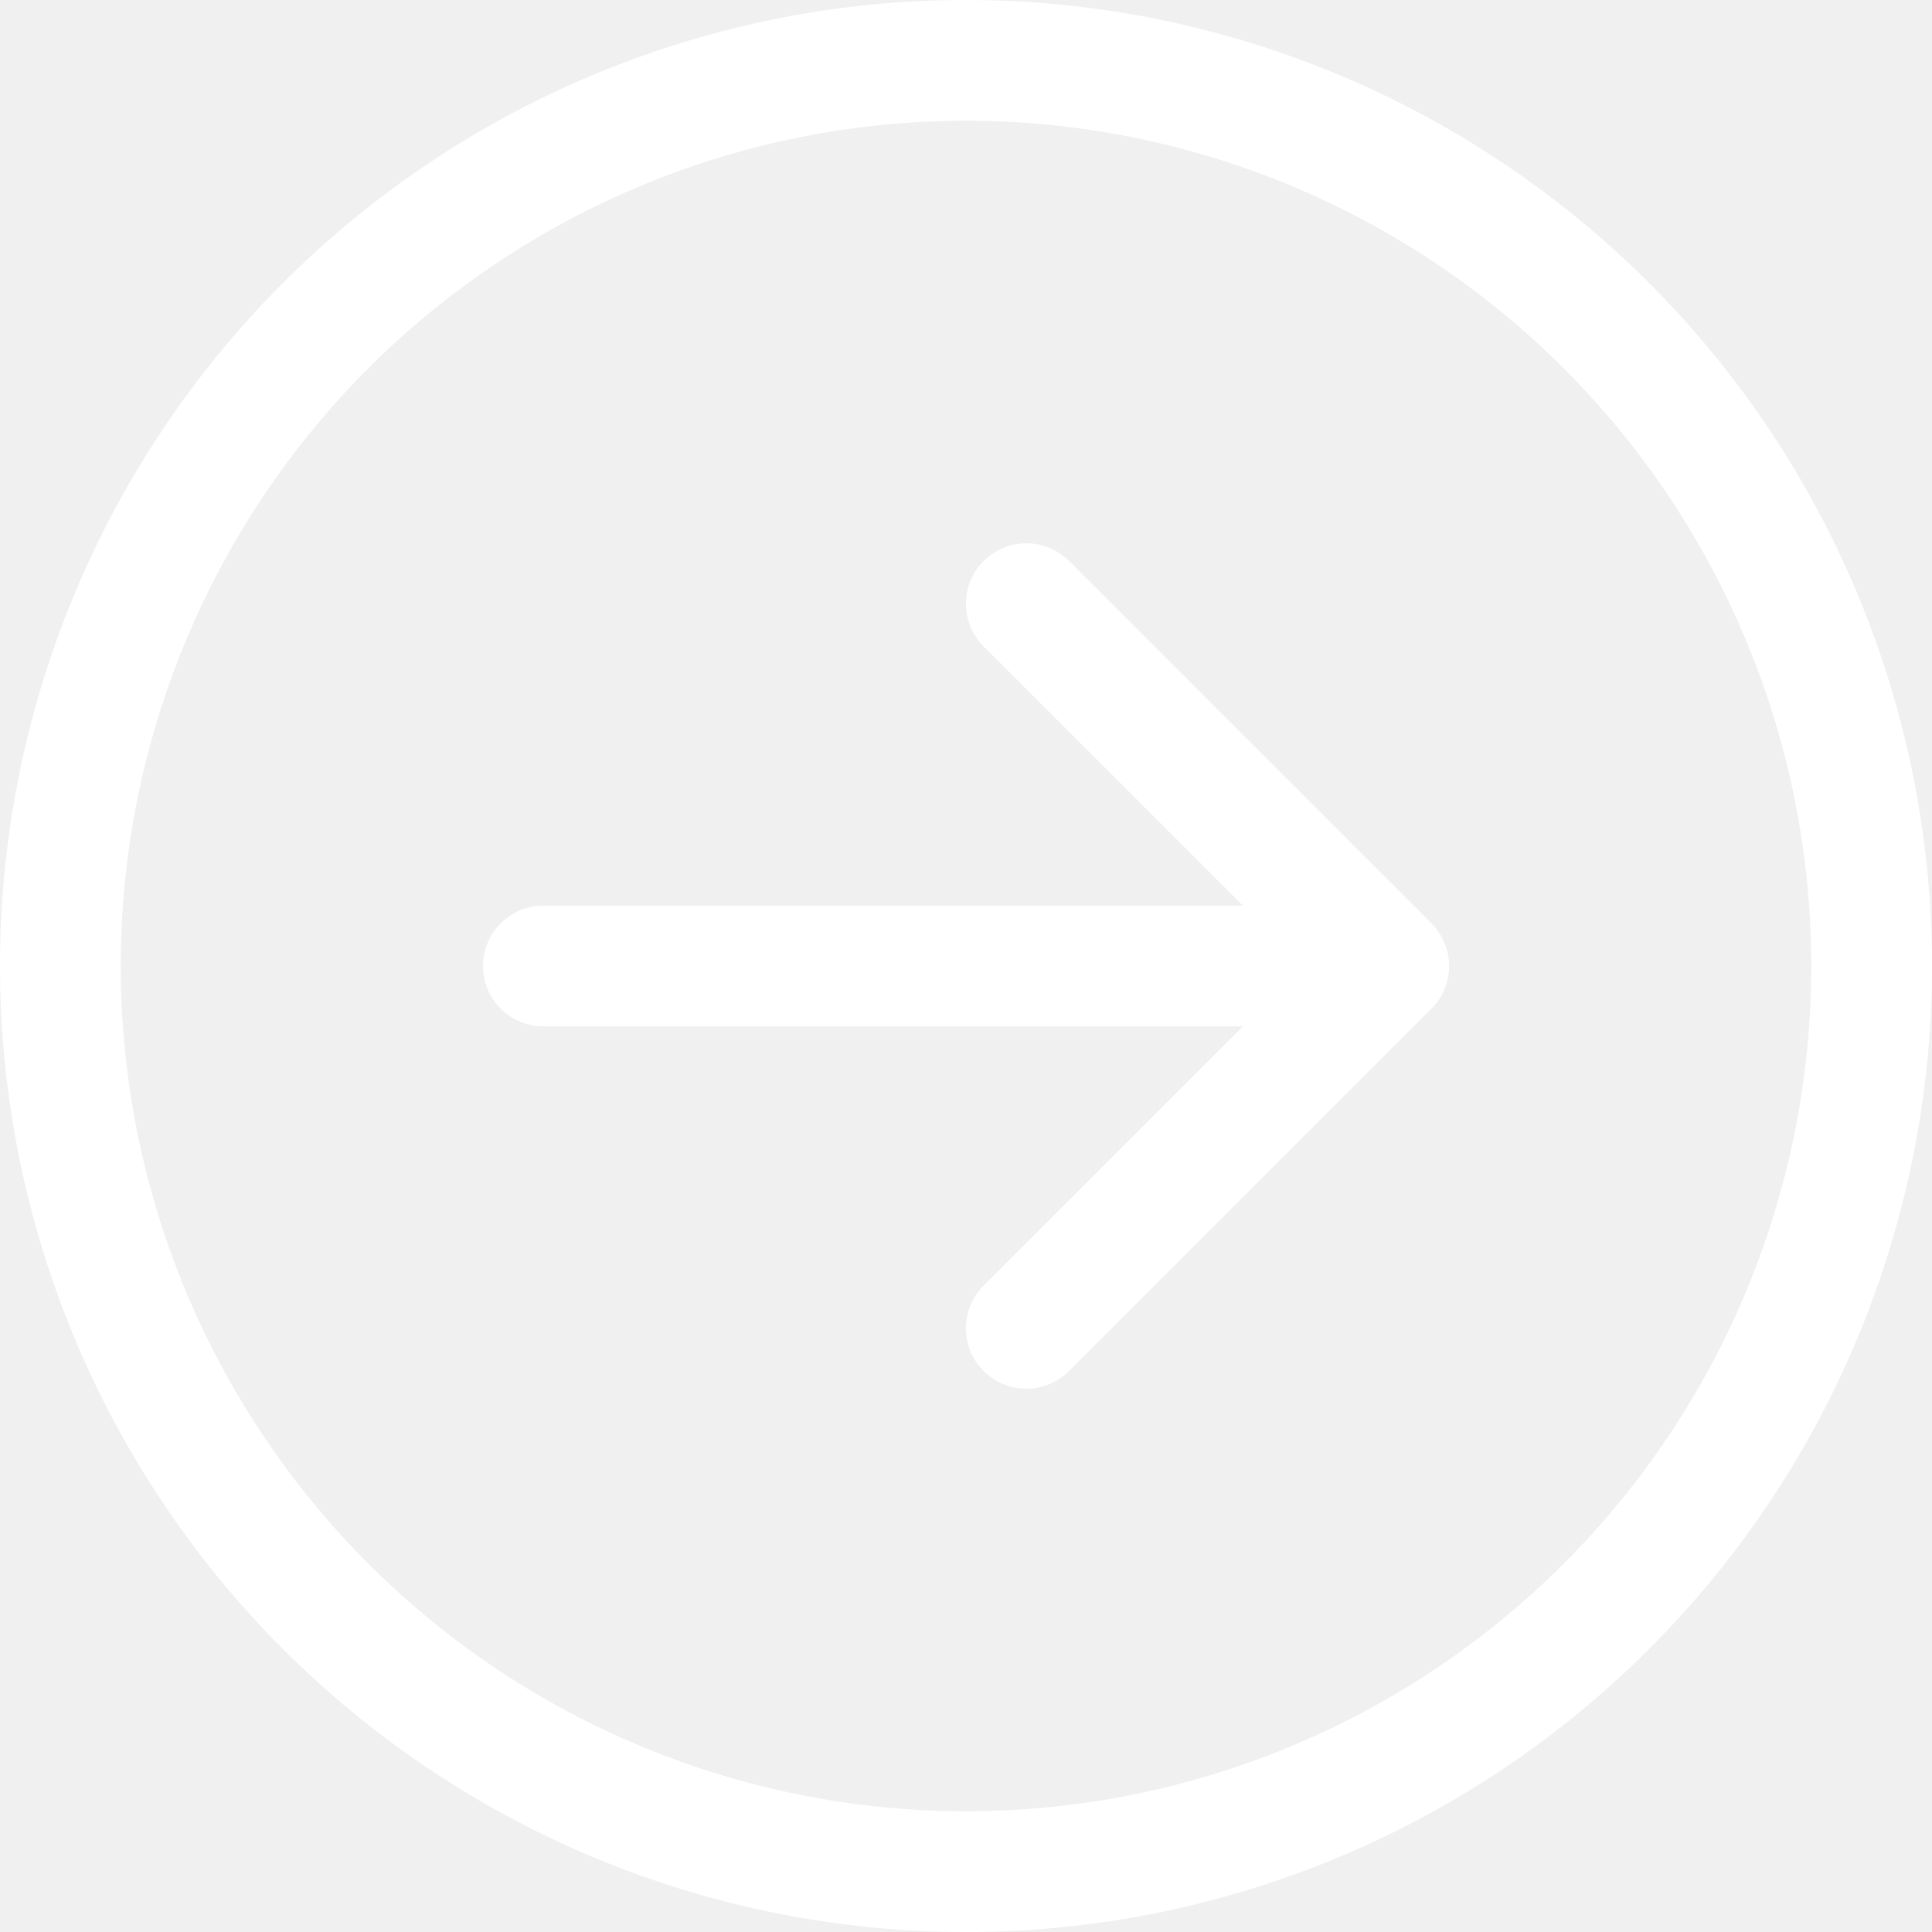
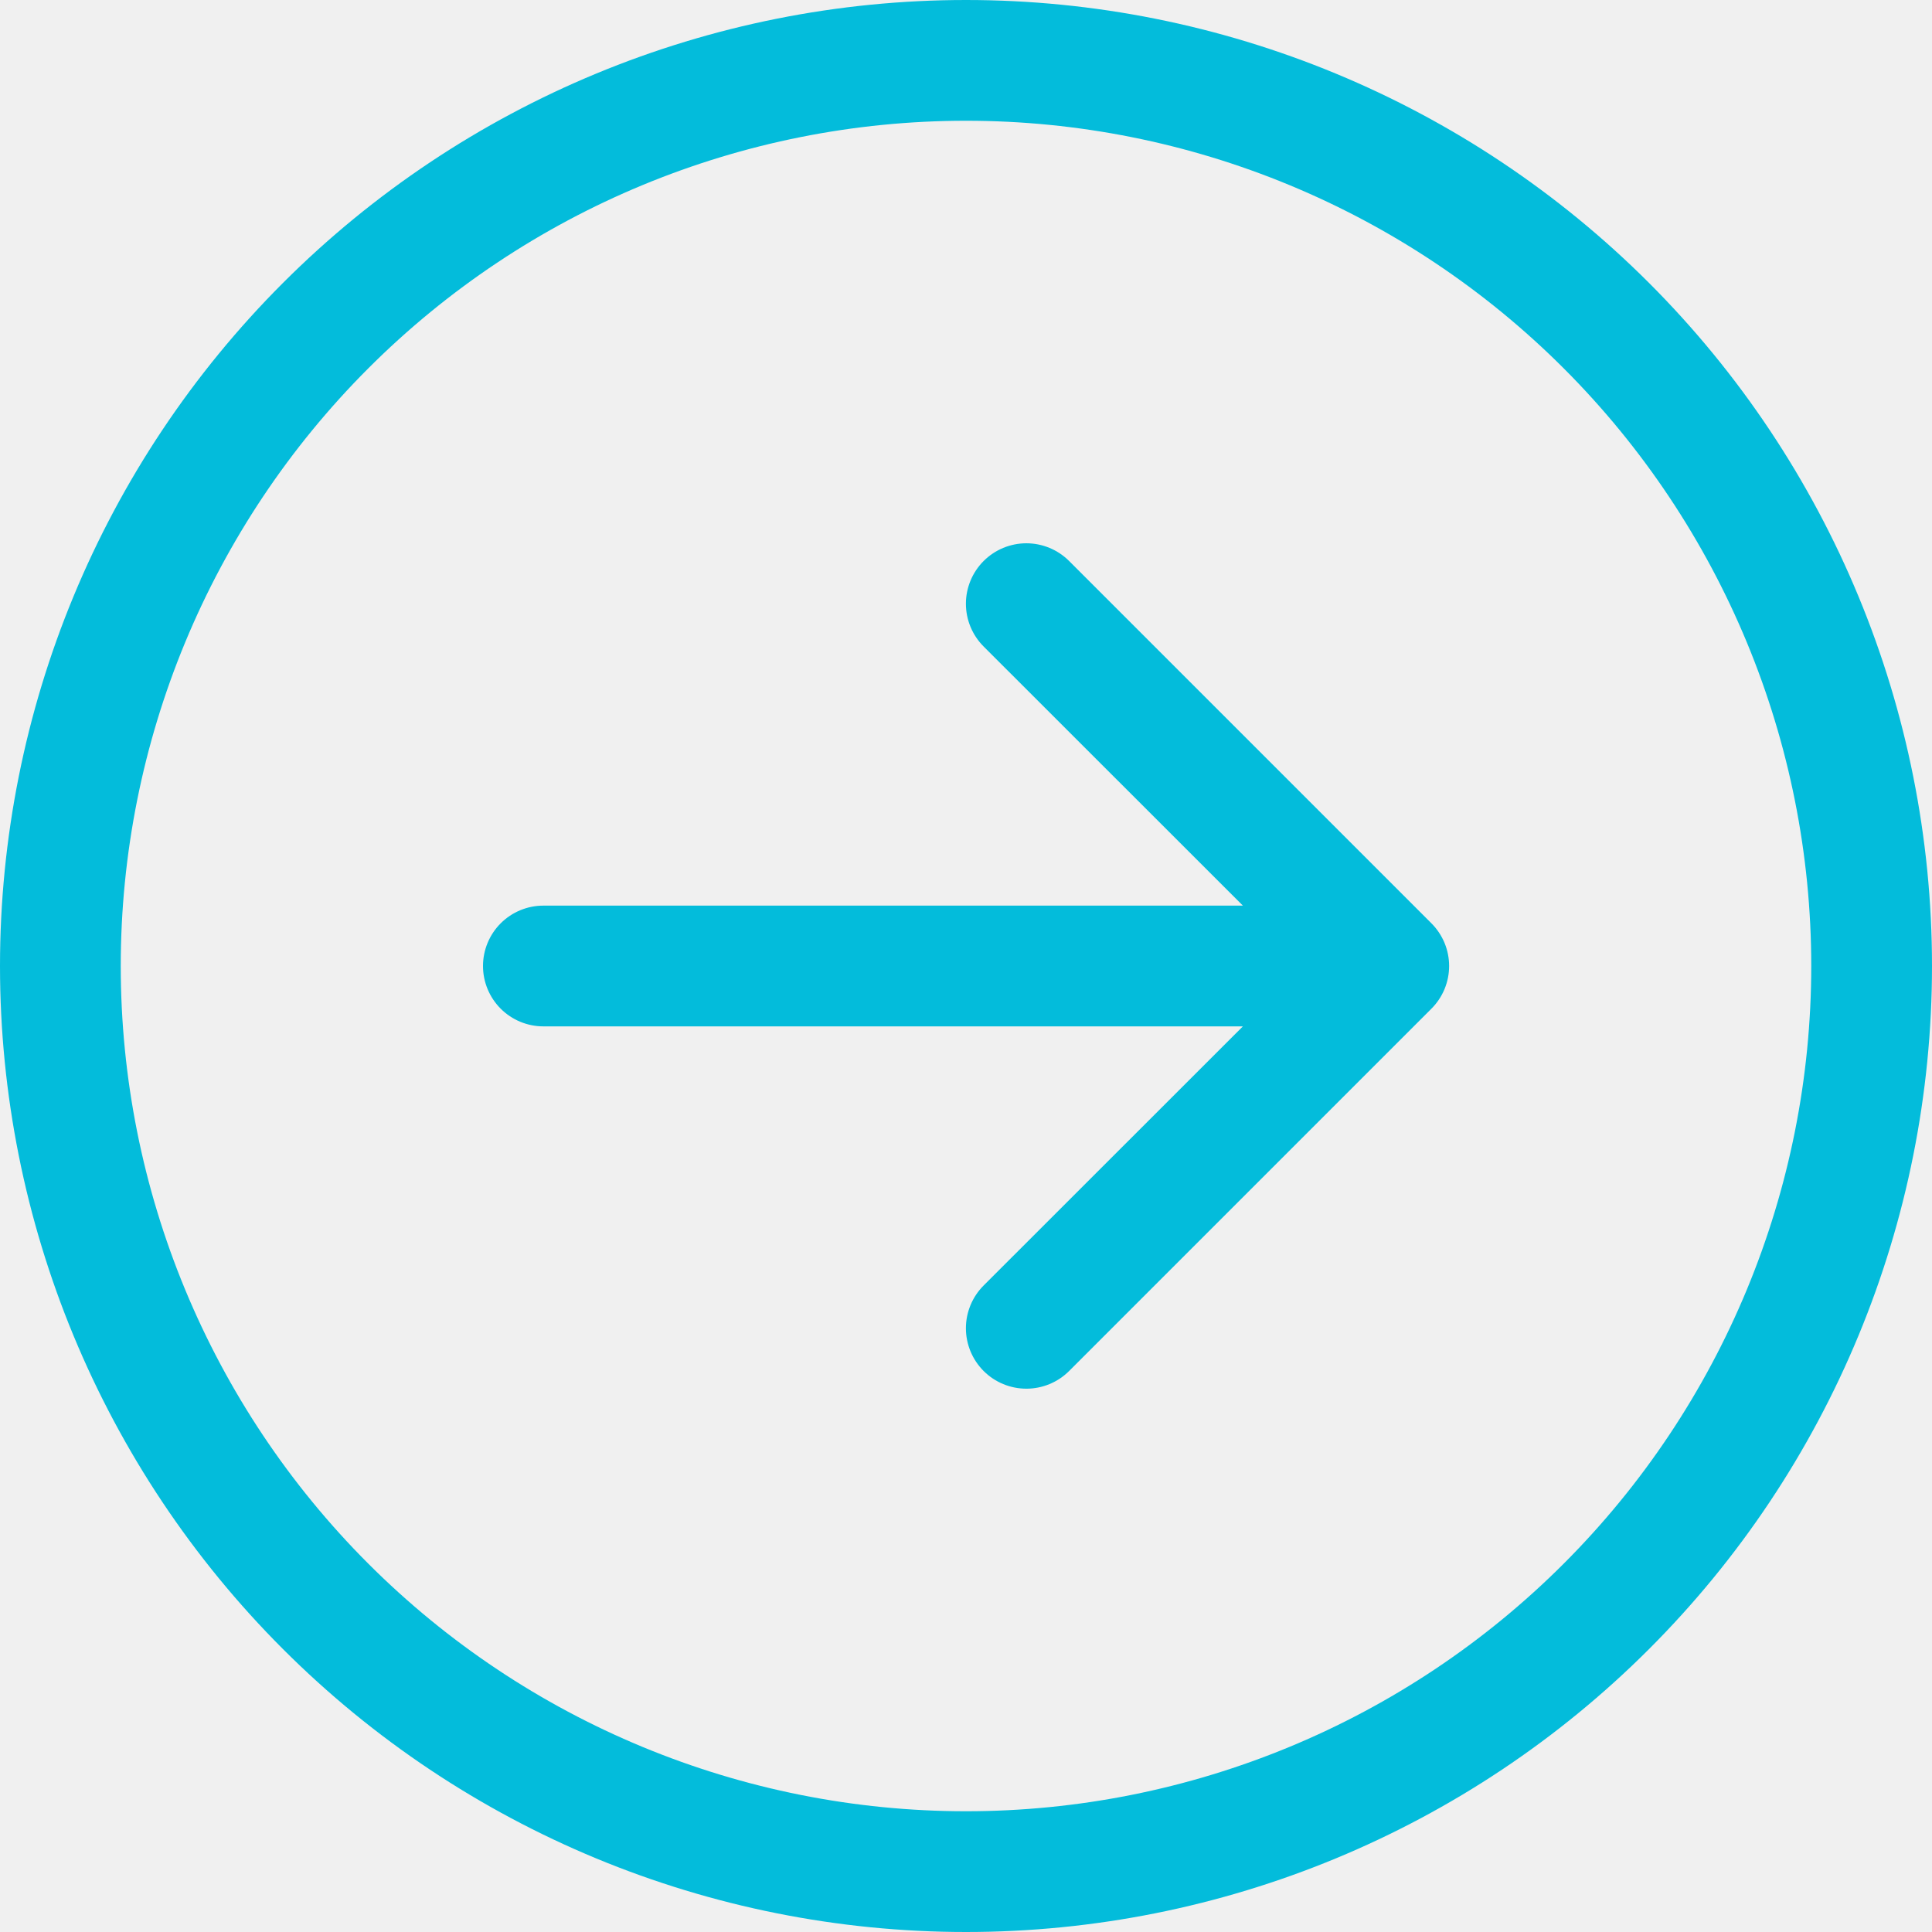
<svg xmlns="http://www.w3.org/2000/svg" width="64" height="64" viewBox="0 0 64 64" fill="none">
  <g clip-path="url(#clip0_210_6567)">
-     <path fill-rule="evenodd" clip-rule="evenodd" d="M32 60C39.426 60 46.548 57.05 51.799 51.799C57.05 46.548 60 39.426 60 32C60 24.574 57.05 17.452 51.799 12.201C46.548 6.95 39.426 4 32 4C24.574 4 17.452 6.95 12.201 12.201C6.95 17.452 4 24.574 4 32C4 39.426 6.95 46.548 12.201 51.799C17.452 57.05 24.574 60 32 60ZM32 3.81596e-07C40.487 4.82802e-07 48.626 3.371 54.627 9.373C60.629 15.374 64 23.513 64 32C64 40.487 60.629 48.626 54.627 54.627C48.626 60.629 40.487 64 32 64C23.513 64 15.374 60.629 9.373 54.627C3.371 48.626 2.80391e-07 40.487 3.81596e-07 32C4.82802e-07 23.513 3.371 15.374 9.373 9.373C15.374 3.371 23.513 2.80391e-07 32 3.81596e-07ZM18 30C17.47 30 16.961 30.211 16.586 30.586C16.211 30.961 16 31.47 16 32C16 32.53 16.211 33.039 16.586 33.414C16.961 33.789 17.47 34 18 34L41.172 34L32.584 42.584C32.209 42.959 31.997 43.469 31.997 44C31.997 44.531 32.209 45.041 32.584 45.416C32.959 45.791 33.469 46.002 34 46.002C34.531 46.002 35.041 45.791 35.416 45.416L47.416 33.416C47.602 33.23 47.75 33.01 47.851 32.767C47.952 32.524 48.004 32.263 48.004 32C48.004 31.737 47.952 31.476 47.851 31.233C47.75 30.991 47.602 30.77 47.416 30.584L35.416 18.584C35.041 18.209 34.531 17.997 34 17.997C33.469 17.997 32.959 18.209 32.584 18.584C32.209 18.959 31.997 19.469 31.997 20C31.997 20.531 32.209 21.041 32.584 21.416L41.172 30L18 30Z" fill="white" />
+     <path fill-rule="evenodd" clip-rule="evenodd" d="M32 60C39.426 60 46.548 57.05 51.799 51.799C57.05 46.548 60 39.426 60 32C60 24.574 57.05 17.452 51.799 12.201C46.548 6.95 39.426 4 32 4C24.574 4 17.452 6.95 12.201 12.201C6.95 17.452 4 24.574 4 32C4 39.426 6.95 46.548 12.201 51.799C17.452 57.05 24.574 60 32 60ZM32 3.81596e-07C40.487 4.82802e-07 48.626 3.371 54.627 9.373C60.629 15.374 64 23.513 64 32C64 40.487 60.629 48.626 54.627 54.627C48.626 60.629 40.487 64 32 64C23.513 64 15.374 60.629 9.373 54.627C3.371 48.626 2.80391e-07 40.487 3.81596e-07 32C4.82802e-07 23.513 3.371 15.374 9.373 9.373C15.374 3.371 23.513 2.80391e-07 32 3.81596e-07ZM18 30C17.47 30 16.961 30.211 16.586 30.586C16.211 30.961 16 31.47 16 32C16 32.53 16.211 33.039 16.586 33.414C16.961 33.789 17.47 34 18 34L41.172 34L32.584 42.584C32.209 42.959 31.997 43.469 31.997 44C31.997 44.531 32.209 45.041 32.584 45.416C32.959 45.791 33.469 46.002 34 46.002C34.531 46.002 35.041 45.791 35.416 45.416L47.416 33.416C47.602 33.23 47.75 33.01 47.851 32.767C47.952 32.524 48.004 32.263 48.004 32C48.004 31.737 47.952 31.476 47.851 31.233C47.75 30.991 47.602 30.77 47.416 30.584L35.416 18.584C35.041 18.209 34.531 17.997 34 17.997C33.469 17.997 32.959 18.209 32.584 18.584C32.209 18.959 31.997 19.469 31.997 20C31.997 20.531 32.209 21.041 32.584 21.416L41.172 30L18 30Z" fill="#03BCDB" />
  </g>
  <defs>
    <clipPath id="clip0_210_6567">
      <rect width="64" height="64" fill="white" transform="translate(0 64) rotate(-90)" />
    </clipPath>
  </defs>
</svg>
